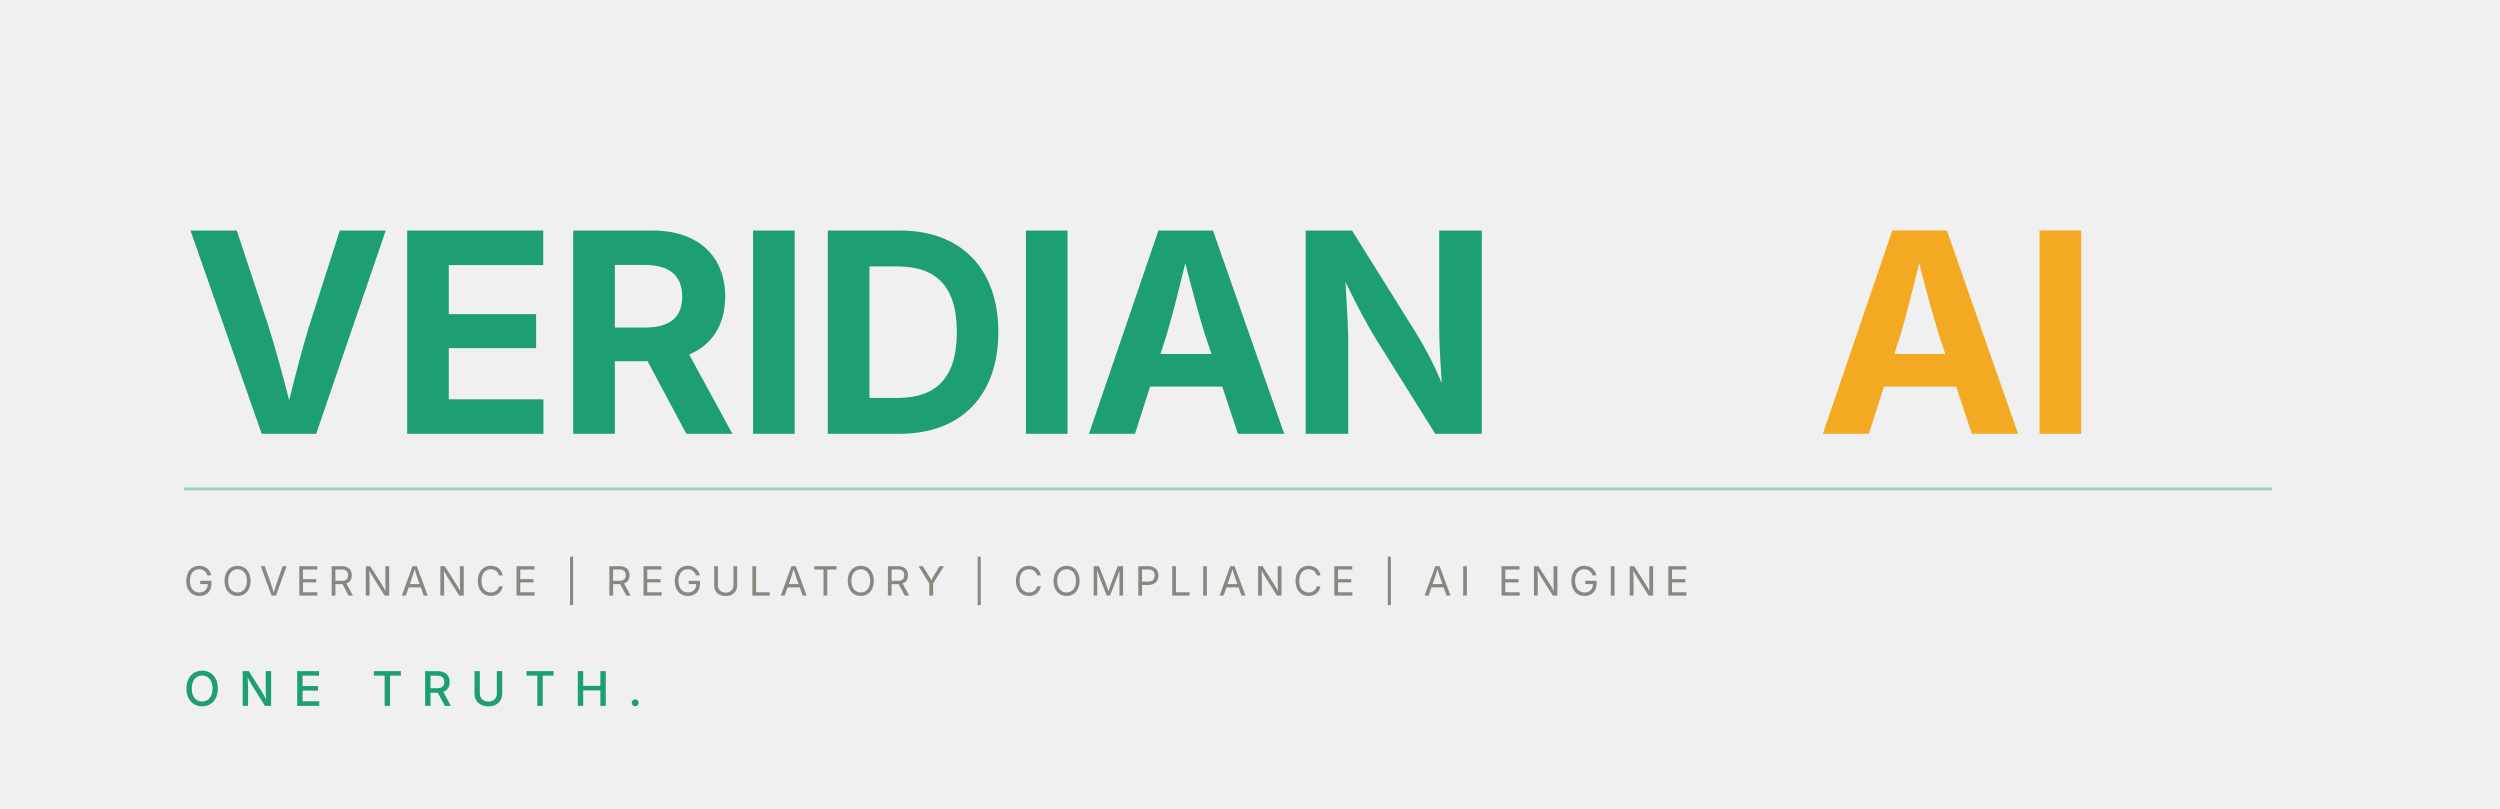
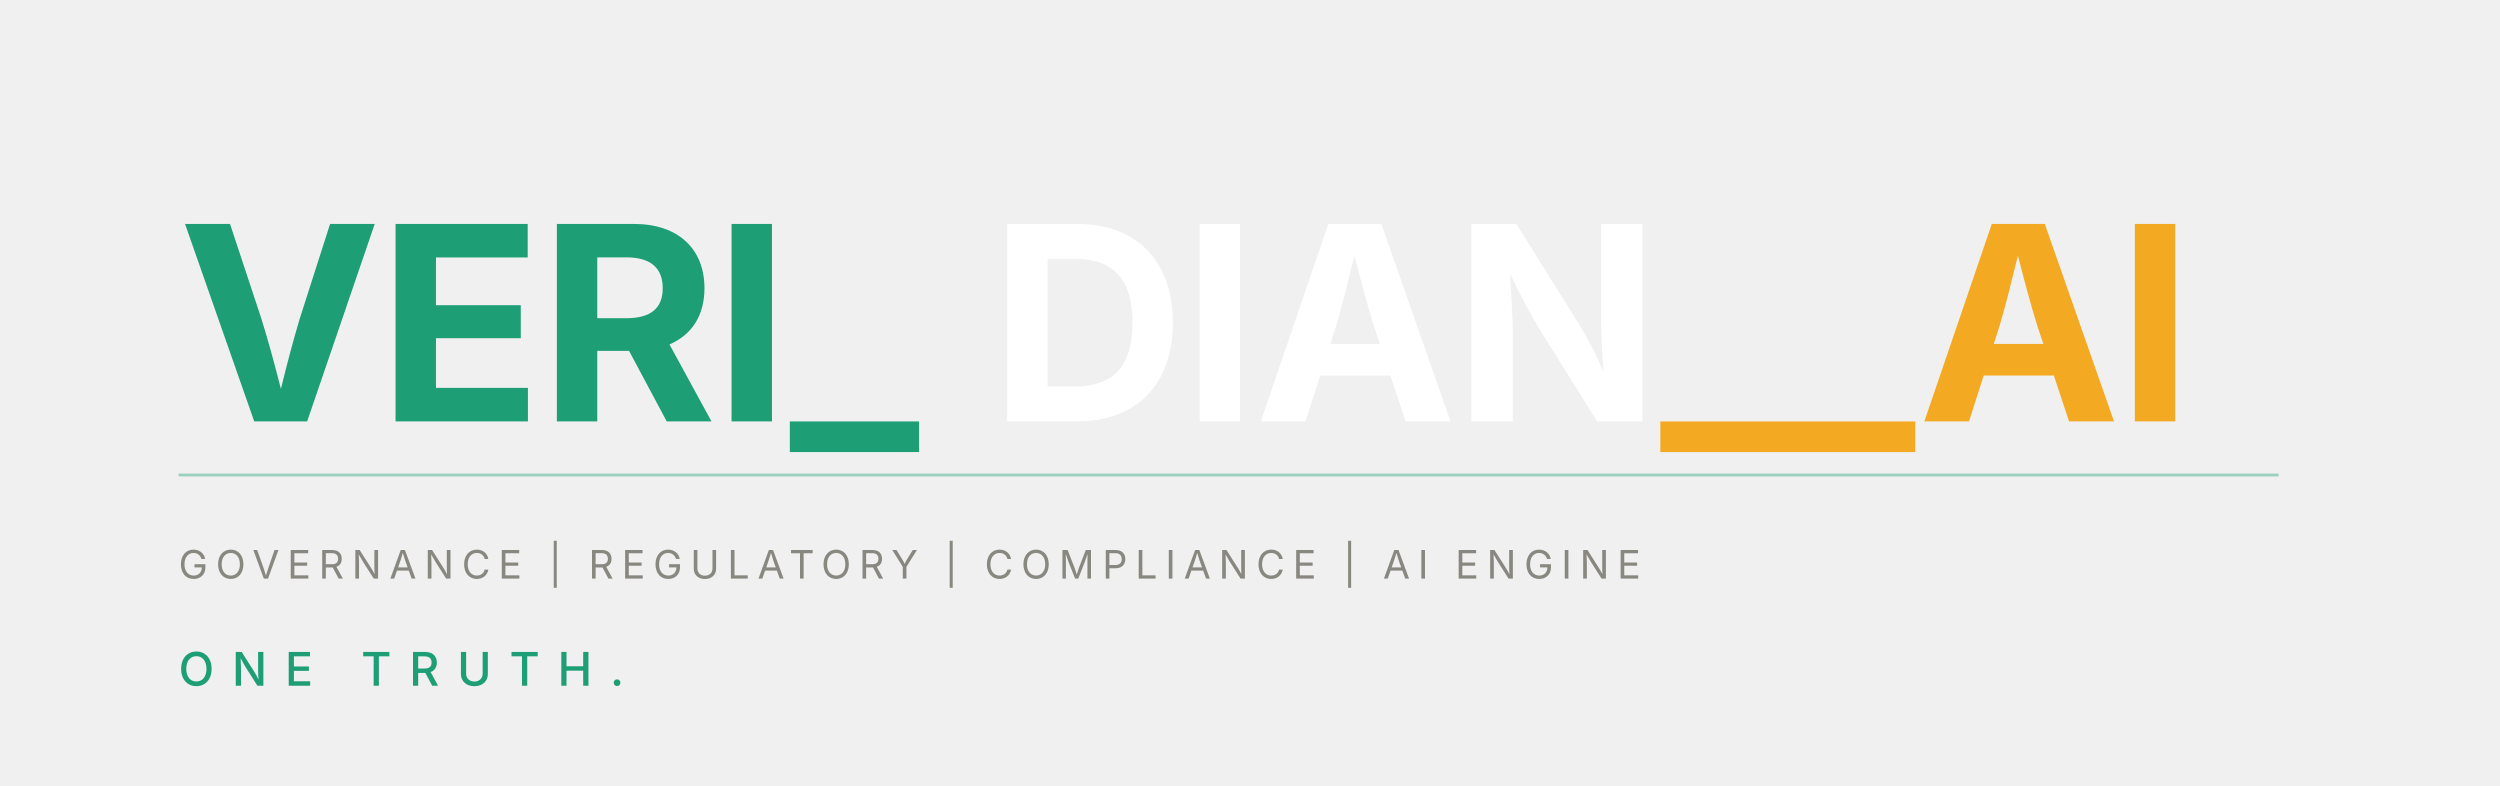
- <svg xmlns="http://www.w3.org/2000/svg" width="100%" viewBox="0 0 680 220" role="img">
-   <text x="50" y="118" font-family="'Inter', 'Helvetica Neue', Arial, sans-serif" font-size="76" font-weight="700" letter-spacing="-1" fill="#1D9E75">VERIDIAN</text>
-   <text x="494" y="118" font-family="'Inter', 'Helvetica Neue', Arial, sans-serif" font-size="76" font-weight="700" letter-spacing="-1" fill="#F4A922">AI</text>
-   <line x1="50" y1="133" x2="618" y2="133" stroke="#1D9E75" stroke-width="0.8" opacity="0.4" />
+ <svg xmlns="http://www.w3.org/2000/svg" width="100%" viewBox="0 0 700 220" role="img">
+   <text x="50" y="118" font-family="'Inter', 'Helvetica Neue', Arial, sans-serif" font-size="76" font-weight="700" letter-spacing="-1" fill="#1D9E75">VERI<tspan fill="#1D9E75">_</tspan>
+   </text>
+   <text x="277" y="118" font-family="'Inter', 'Helvetica Neue', Arial, sans-serif" font-size="76" font-weight="700" letter-spacing="-1" fill="#FFFFFF">DIAN<tspan fill="#F4A922">__</tspan>
+   </text>
+   <text x="537" y="118" font-family="'Inter', 'Helvetica Neue', Arial, sans-serif" font-size="76" font-weight="700" letter-spacing="-1" fill="#F4A922">AI</text>
+   <line x1="50" y1="133" x2="638" y2="133" stroke="#1D9E75" stroke-width="0.8" opacity="0.4" />
  <text x="50" y="162" font-family="'Inter', 'Helvetica Neue', Arial, sans-serif" font-size="11" font-weight="400" letter-spacing="2.2" fill="#888780">GOVERNANCE  |  REGULATORY  |  COMPLIANCE  |  AI ENGINE</text>
  <text x="50" y="192" font-family="'Inter', 'Helvetica Neue', Arial, sans-serif" font-size="13" font-weight="500" letter-spacing="5" fill="#1D9E75">ONE TRUTH.</text>
</svg>
